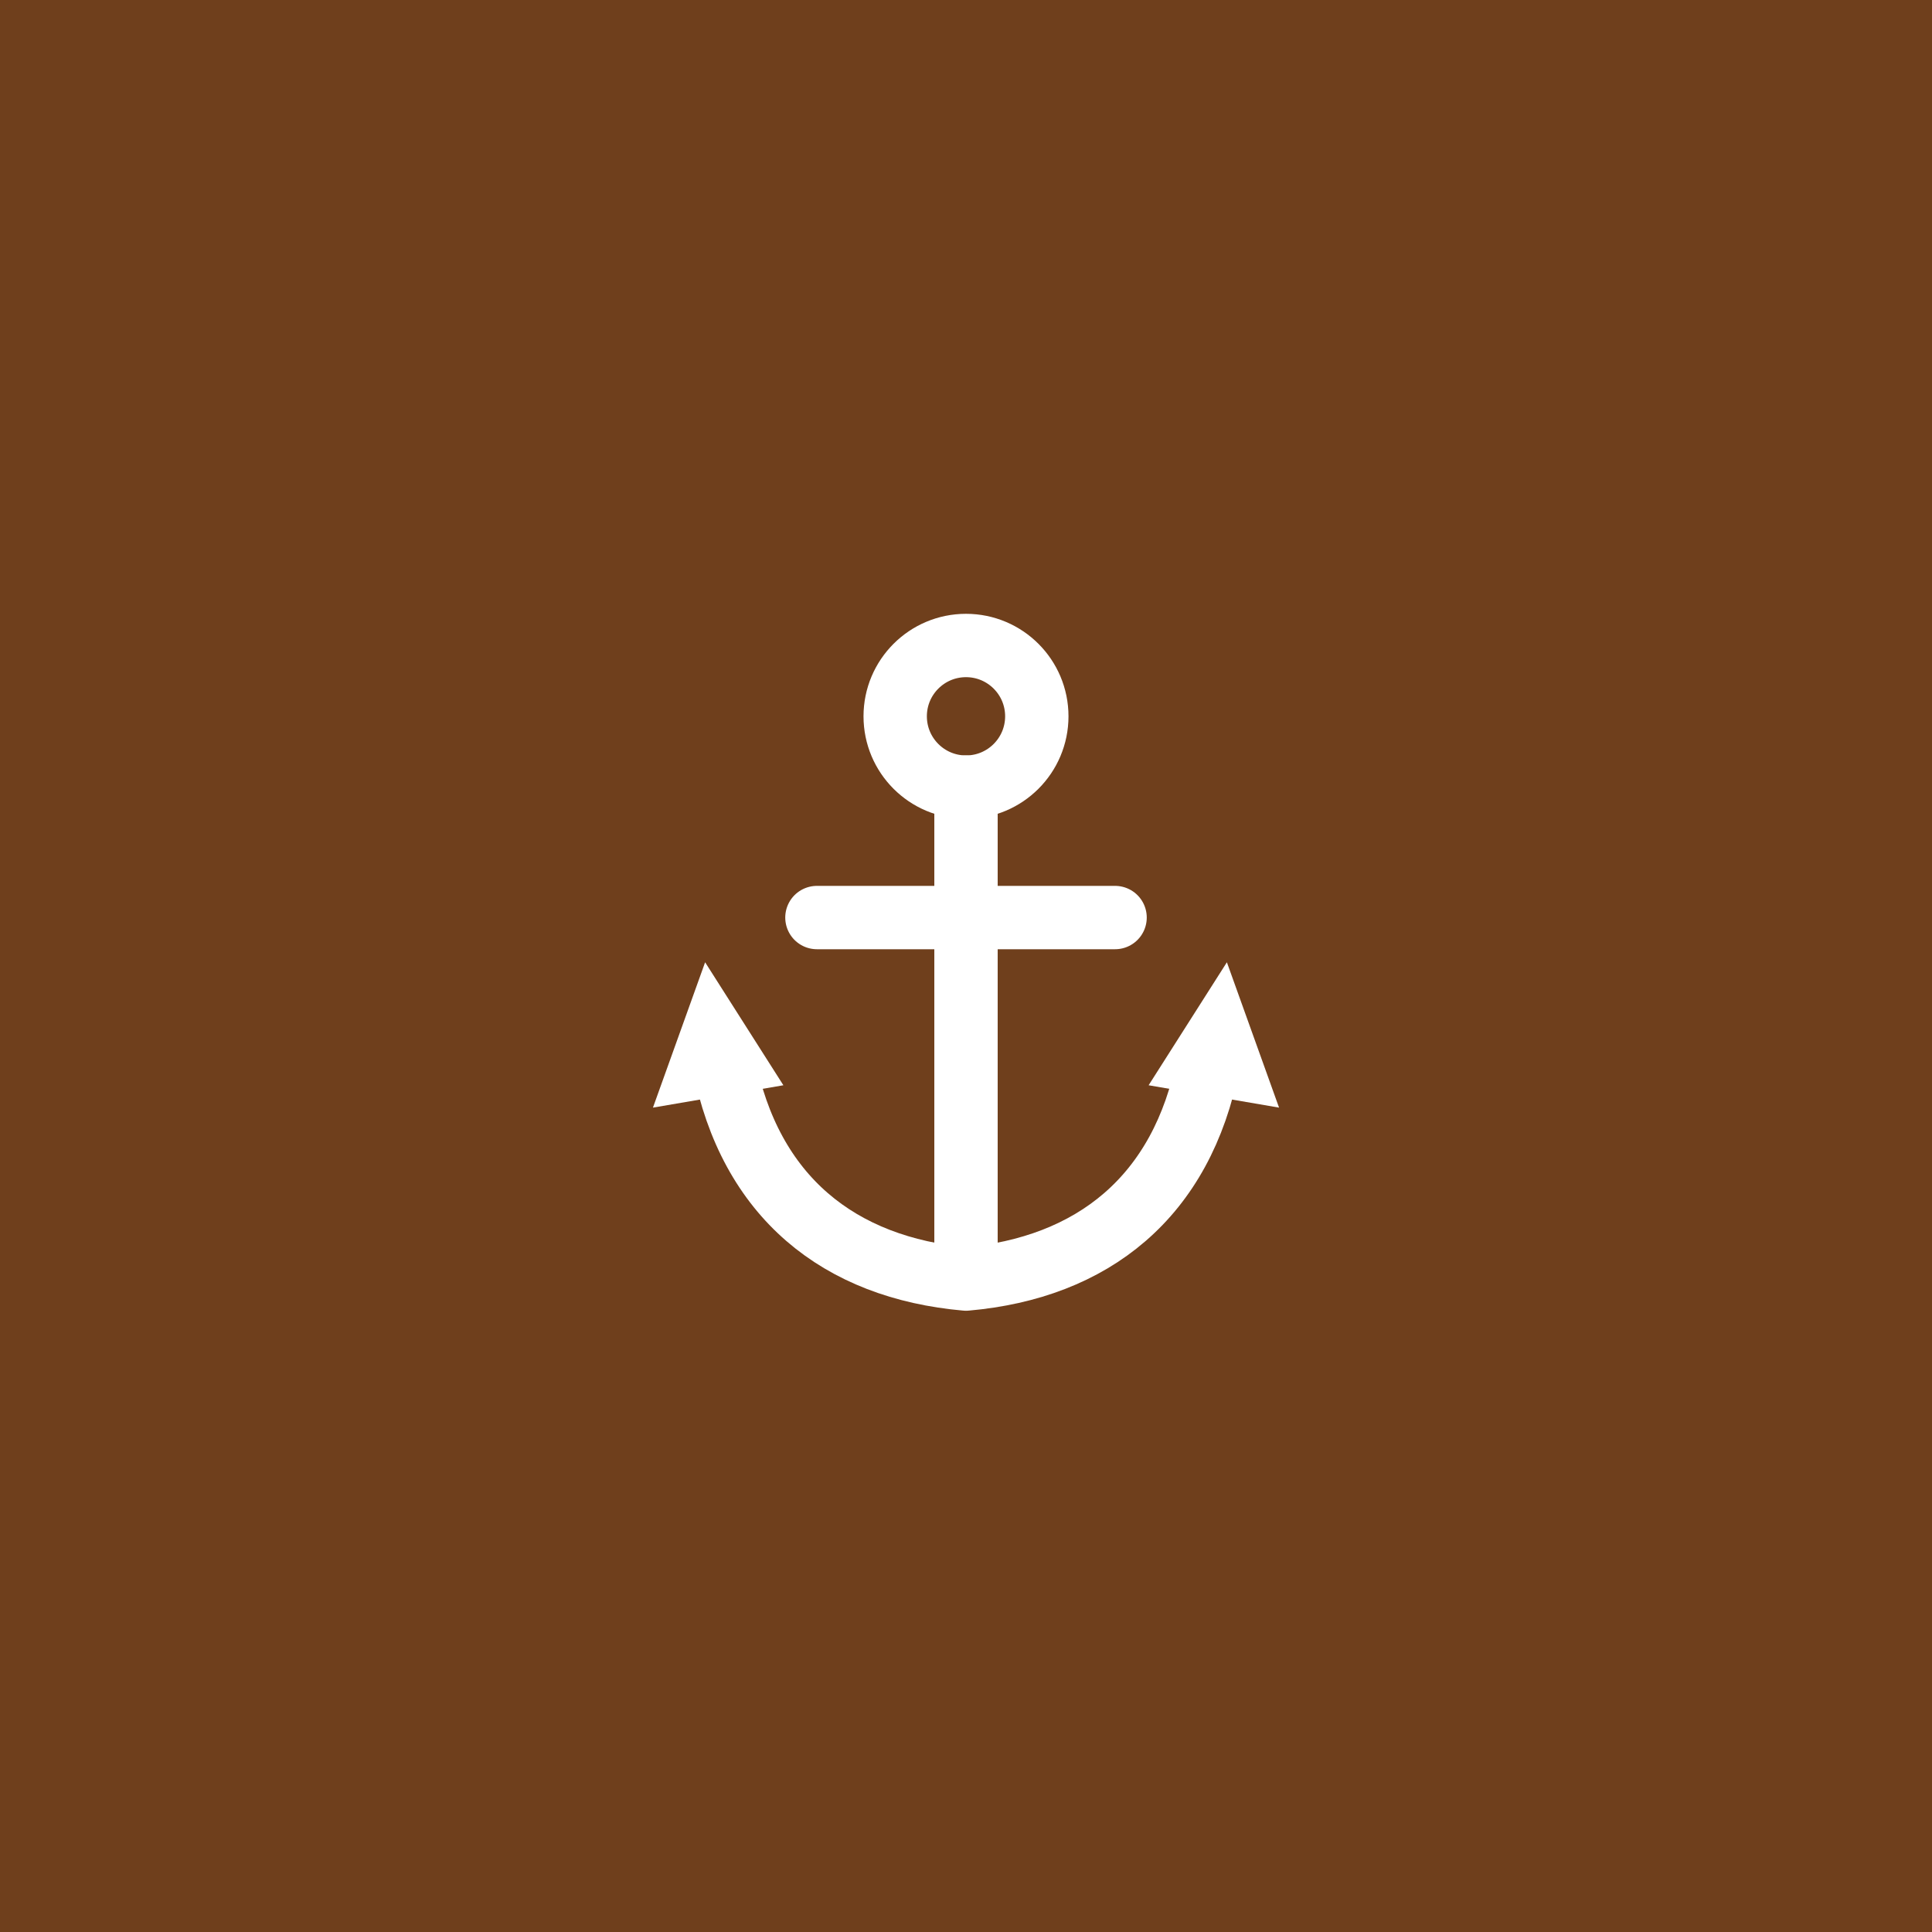
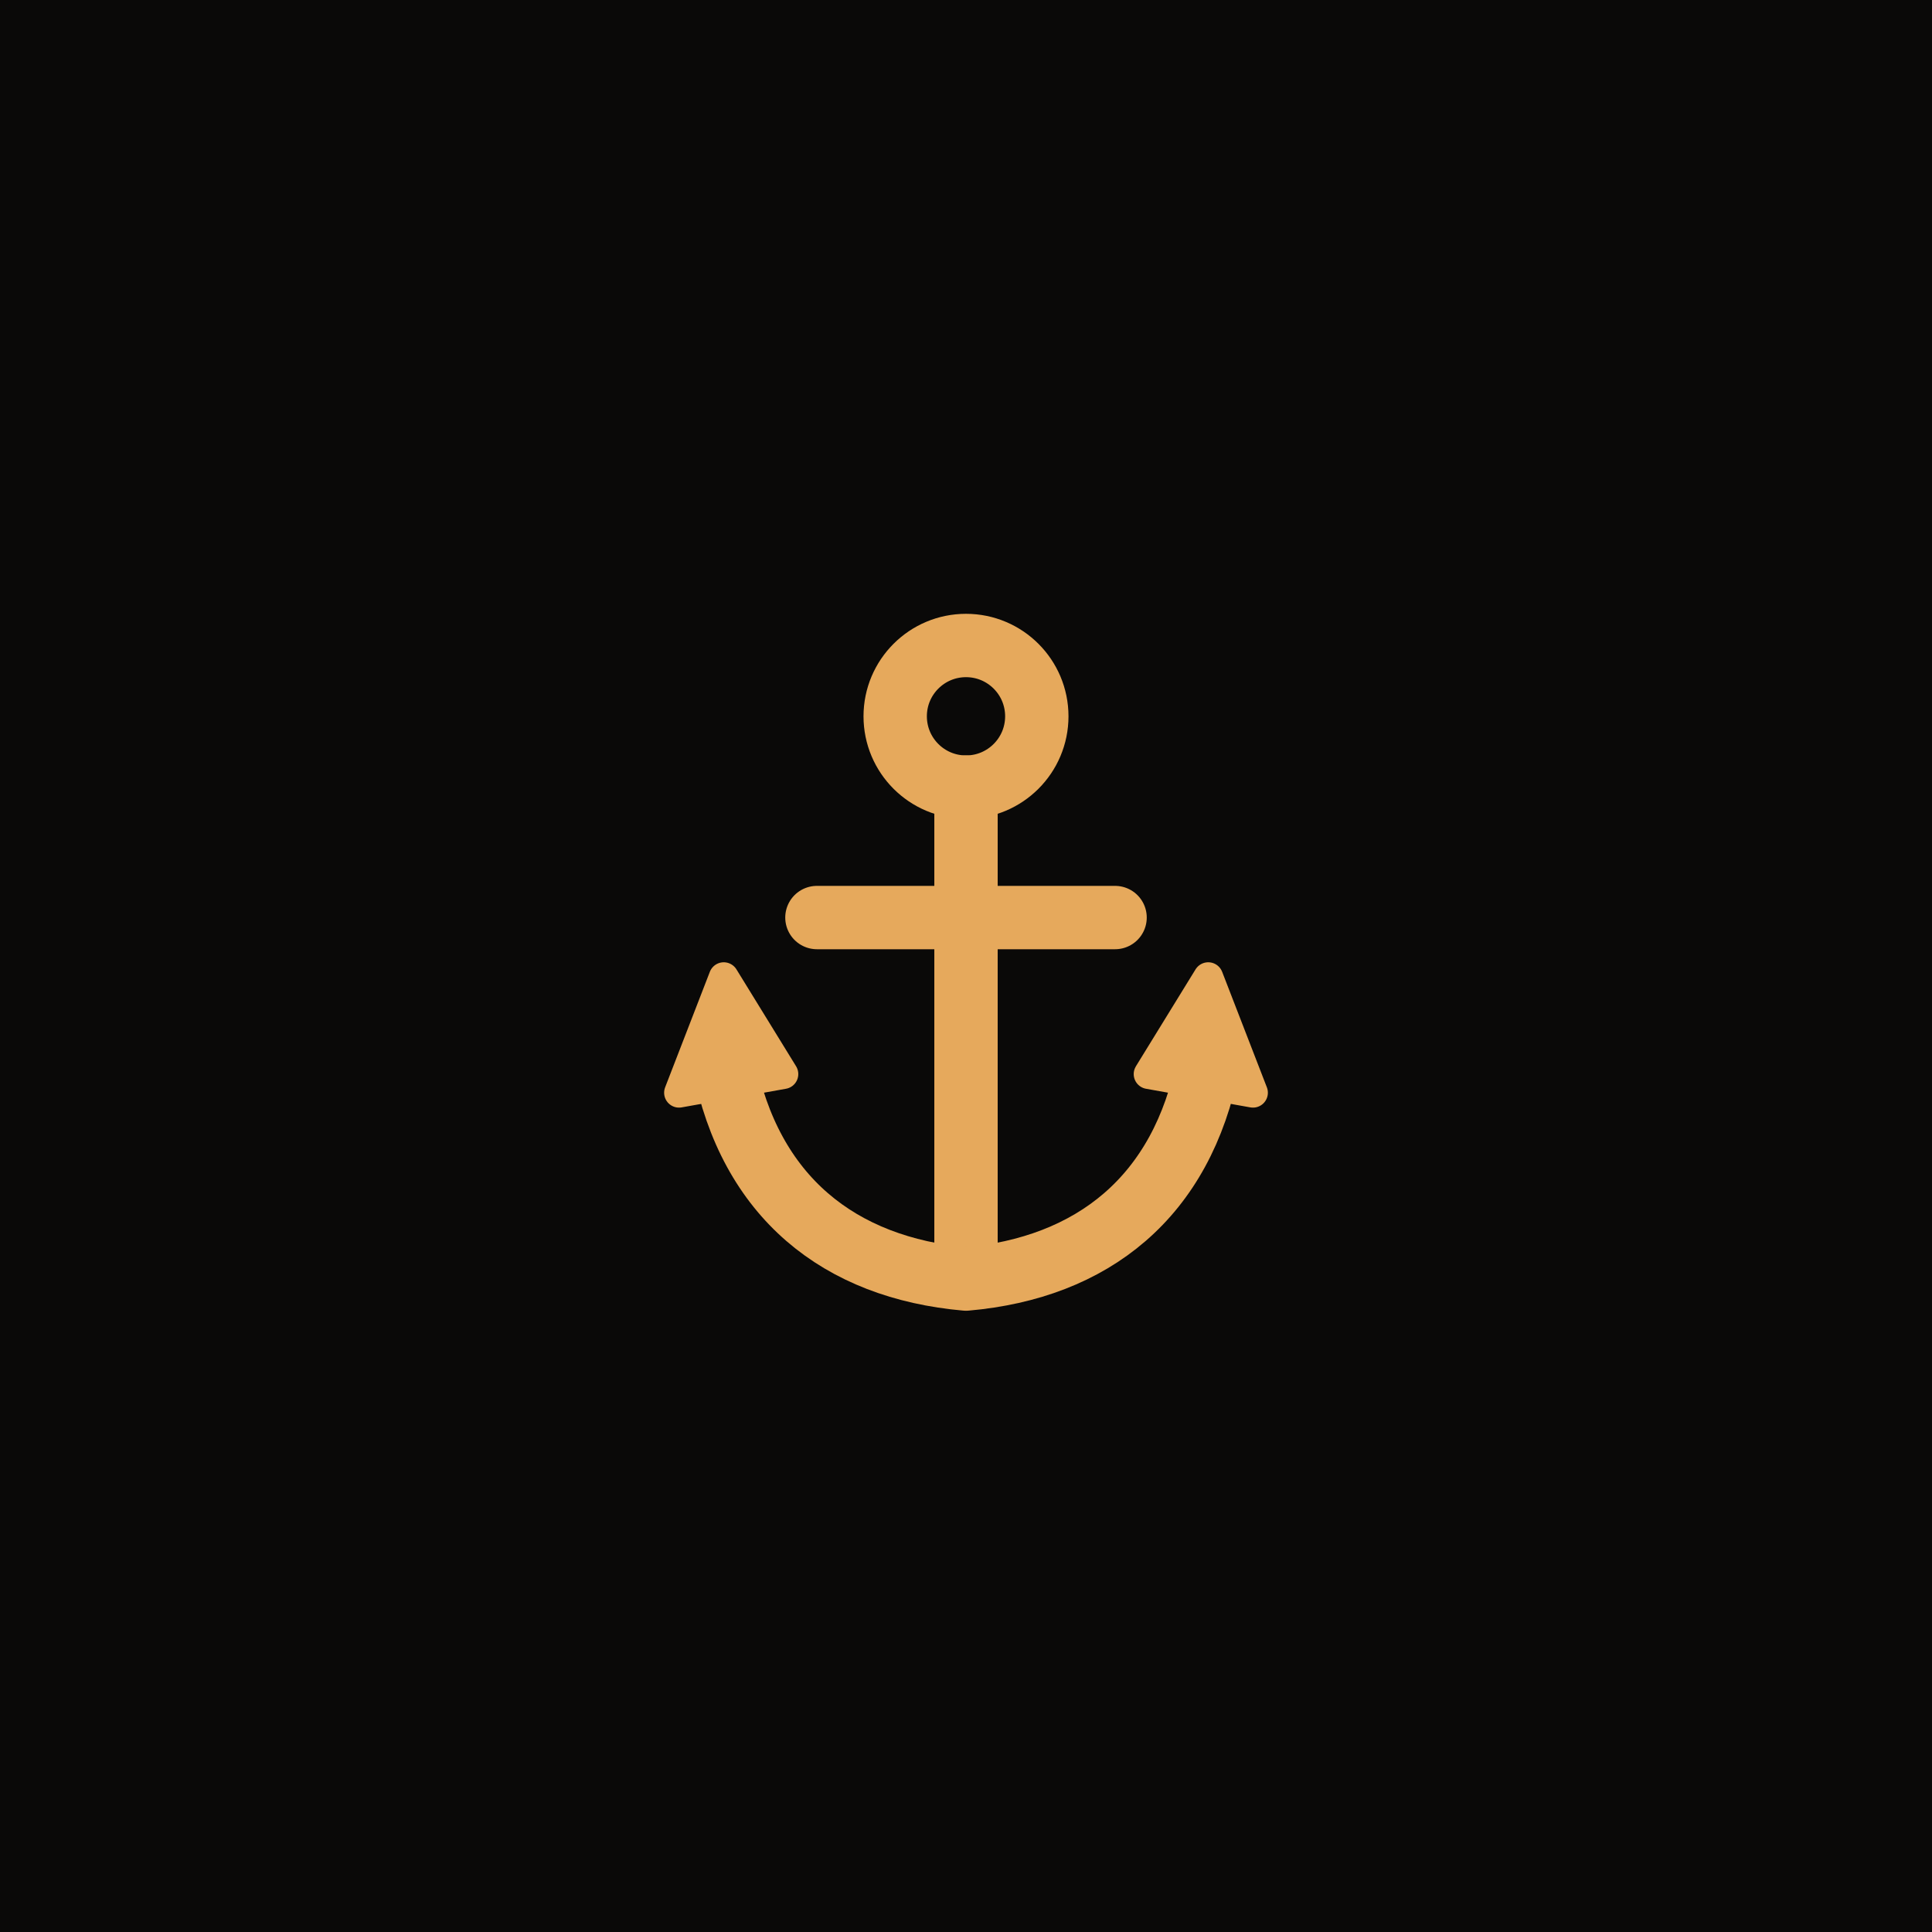
<svg xmlns="http://www.w3.org/2000/svg" width="1080" height="1080" viewBox="0 0 1080 1080" role="img">
-   <rect width="1080" height="1080" fill="#6f3f1c" />
-   <svg x="290.0" y="290.0" width="500" height="500" viewBox="0 0 24 24" fill="none" stroke="#ffffff" stroke-width="1.7" stroke-linecap="round" stroke-linejoin="round" color="#ffffff">
+   <rect width="1080" height="1080" fill="#0a0908" />
+   <svg x="290.0" y="290.0" width="500" height="500" viewBox="0 0 24 24" fill="none" stroke="#e6a95c" stroke-width="1.7" stroke-linecap="round" stroke-linejoin="round" color="#e6a95c">
    <circle cx="12" cy="5.3" r="1.9" />
    <path d="M12 7.2v12.4" />
    <path d="M8 10.7h8" />
    <path d="M5.5 14.6c.7 3.6 3.1 5.5 6.5 5.8 3.4-.3 5.8-2.2 6.5-5.8" />
-     <path fill="currentColor" stroke="none" d="M5 11.9 3.6 15.8l3.5-.6z" />
-     <path fill="currentColor" stroke="none" d="M19 11.9l1.4 3.9-3.5-.6z" />
+     <path fill="currentColor" stroke-width=".8" d="M5.5 12.3 4.3 15.4l2.8-.5z" />
+     <path fill="currentColor" stroke-width=".8" d="M18.5 12.3l1.2 3.1-2.8-.5z" />
  </svg>
</svg>
